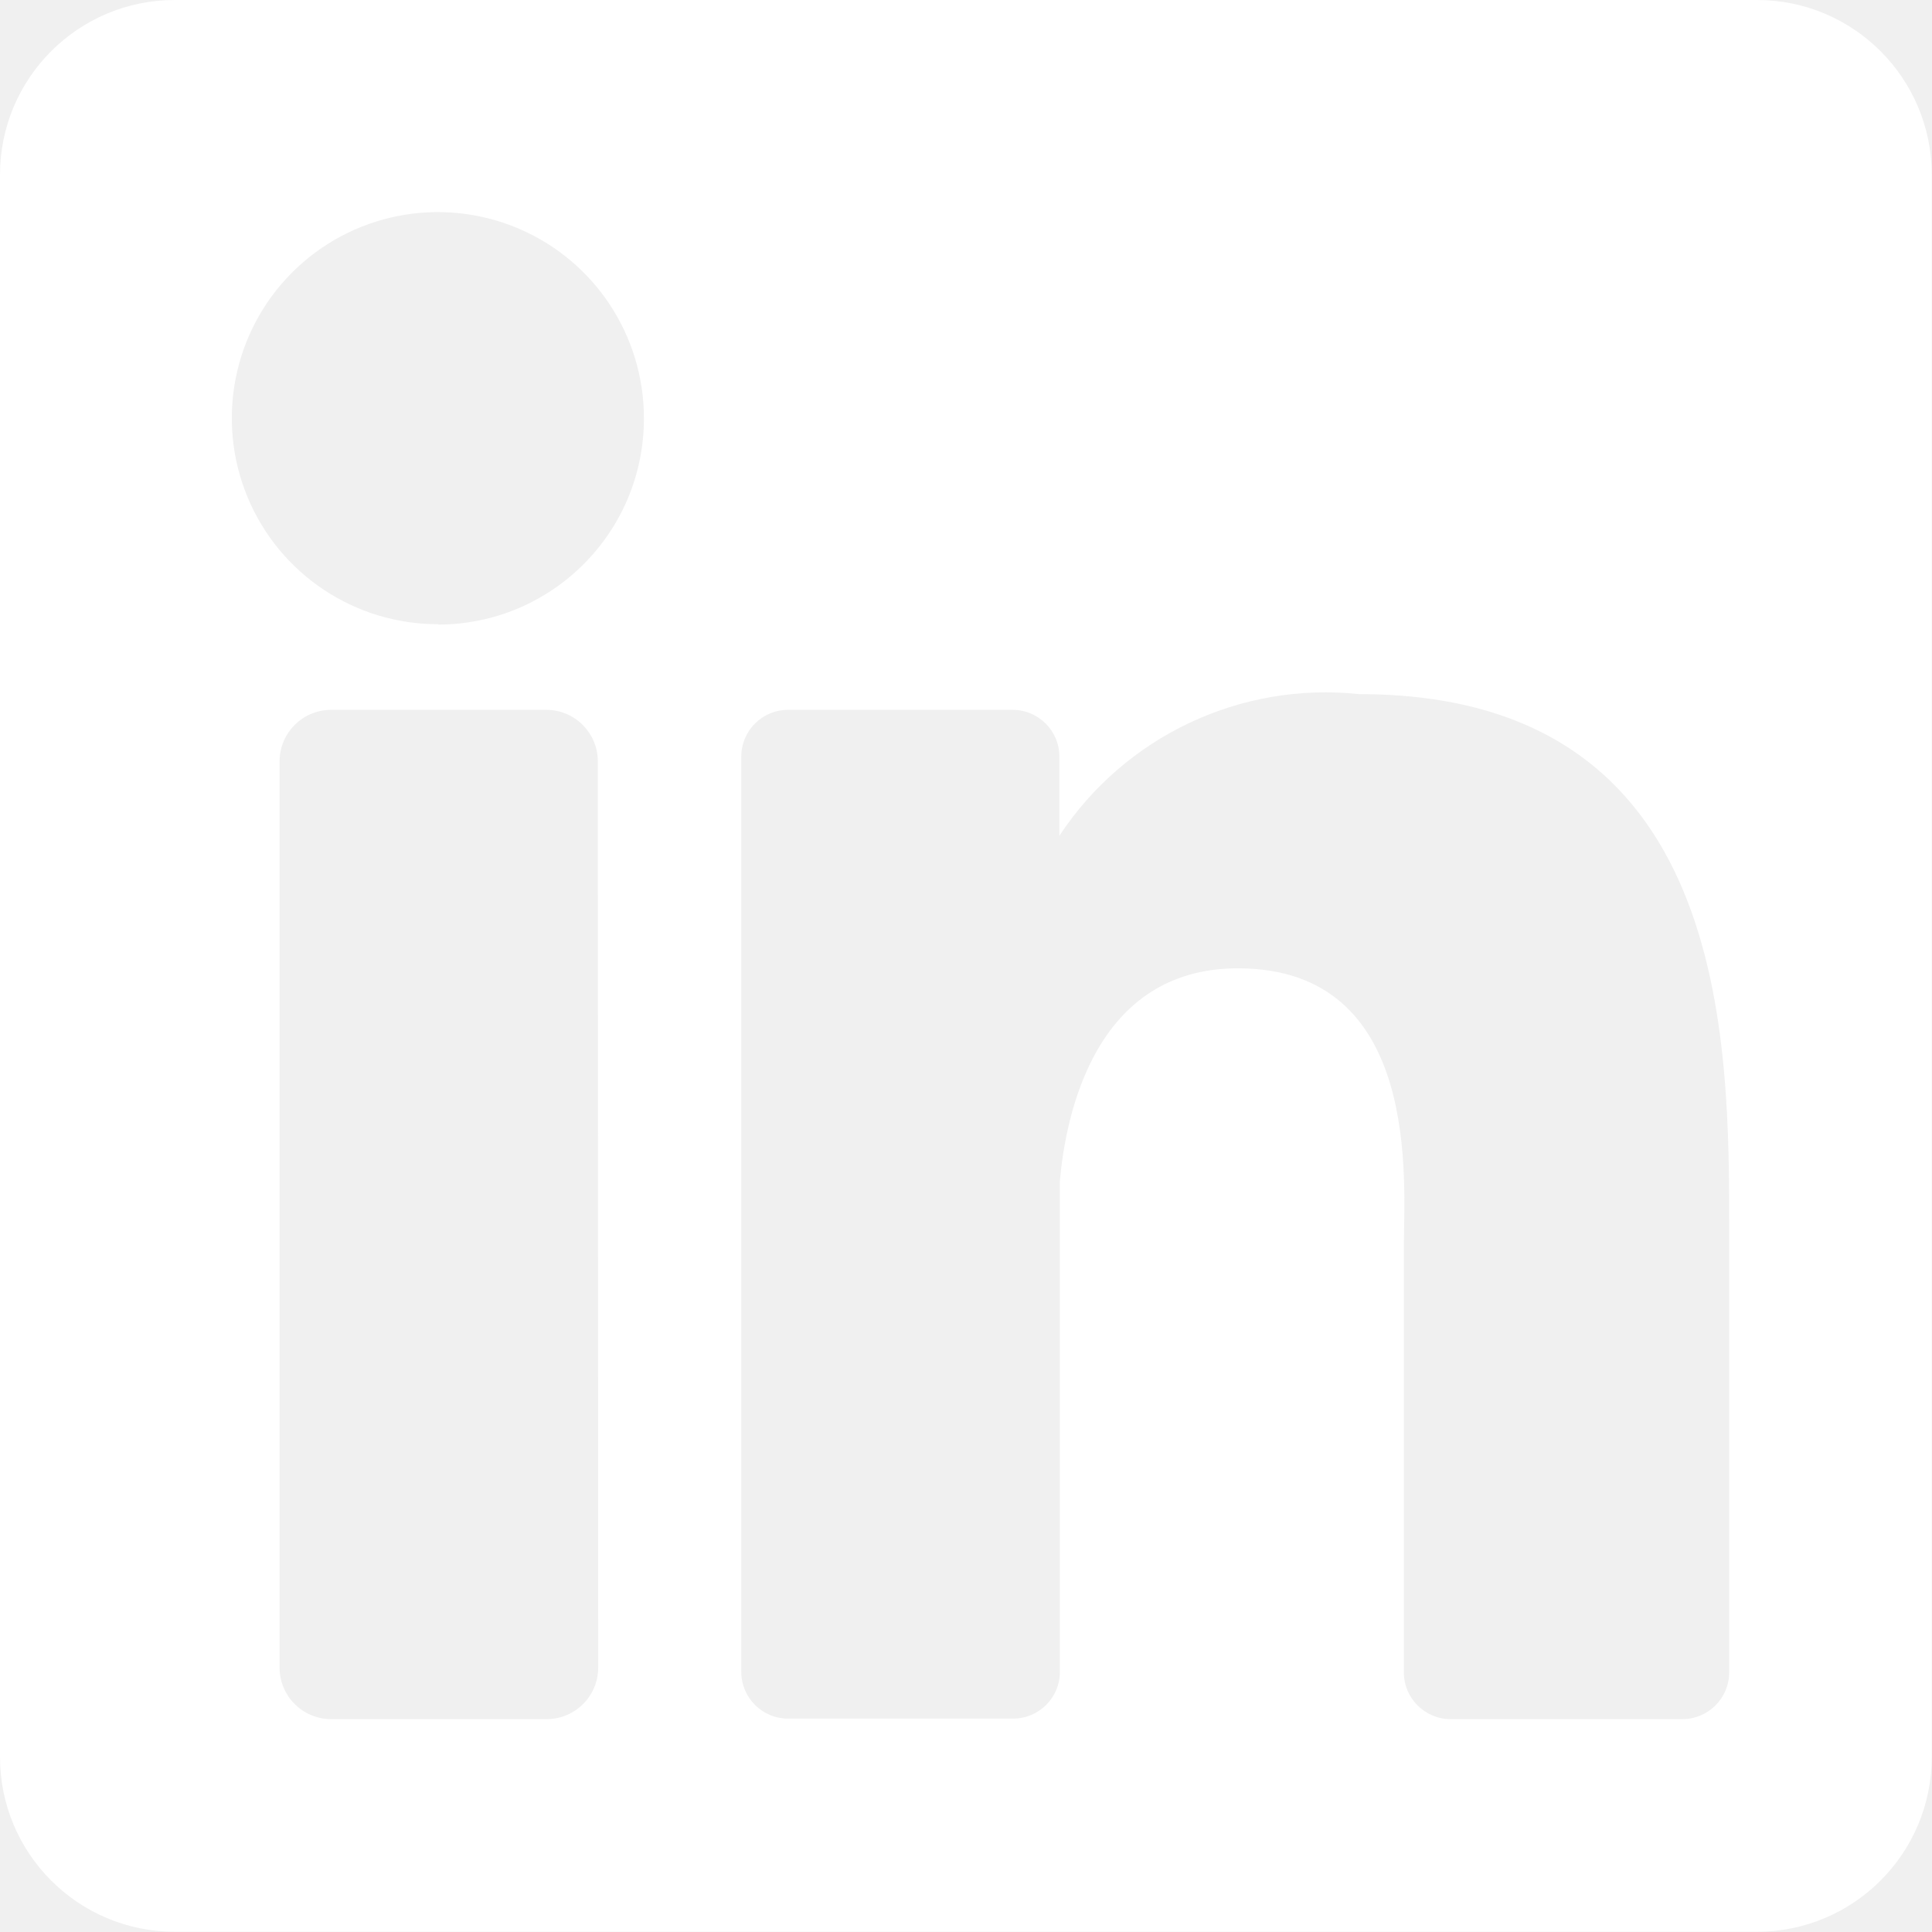
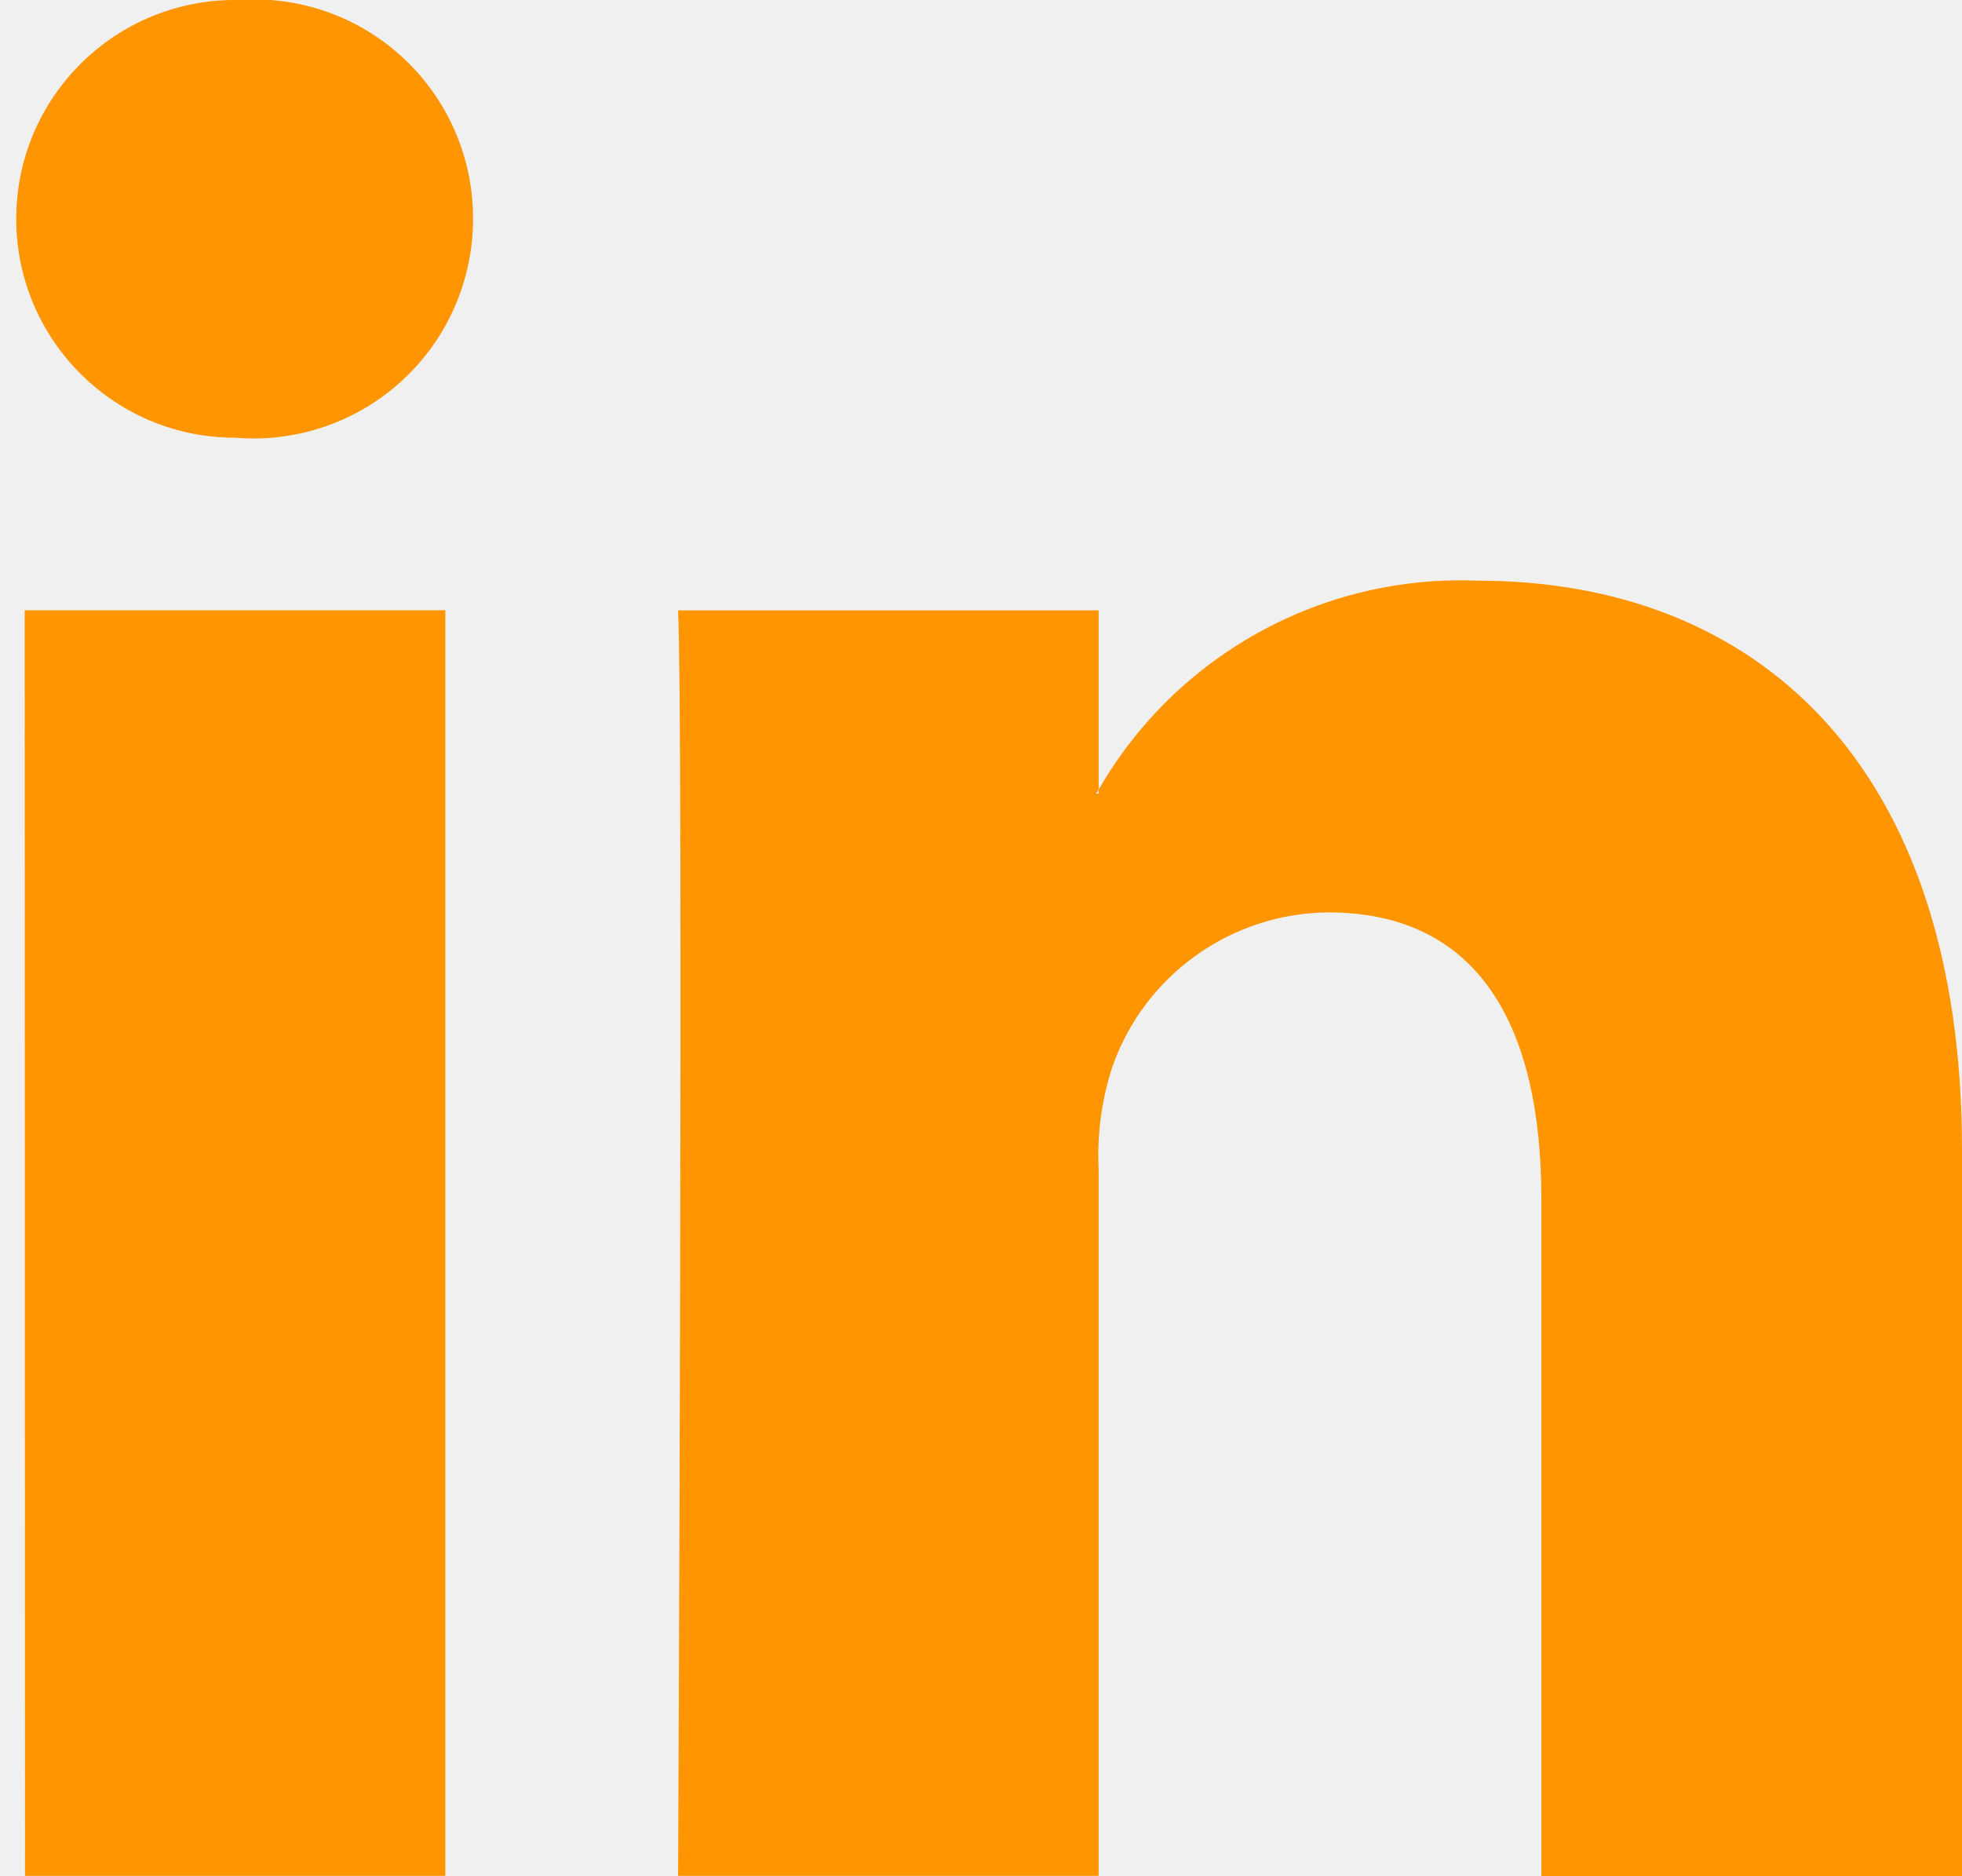
- <svg xmlns="http://www.w3.org/2000/svg" width="15.002" height="15.002" viewBox="0 0 15.002 15.002">
-   <path id="linkedin" d="M13.645,0H1.357A1.357,1.357,0,0,0,0,1.357V13.645A1.357,1.357,0,0,0,1.357,15H13.645A1.357,1.357,0,0,0,15,13.645V1.357A1.357,1.357,0,0,0,13.645,0Zm-9,12.954a.4.4,0,0,1-.395.395H2.566a.4.4,0,0,1-.395-.395V5.907a.4.4,0,0,1,.395-.395H4.247a.4.4,0,0,1,.395.395ZM3.407,4.847A1.6,1.6,0,1,1,5,3.25a1.6,1.6,0,0,1-1.6,1.6Zm10.02,8.139a.363.363,0,0,1-.363.363h-1.8a.363.363,0,0,1-.363-.363V9.68c0-.493.145-2.161-1.289-2.161-1.112,0-1.337,1.142-1.382,1.65v3.813a.363.363,0,0,1-.363.363H6.119a.363.363,0,0,1-.363-.363V5.875a.363.363,0,0,1,.363-.363H7.863a.363.363,0,0,1,.363.363V6.49a2.475,2.475,0,0,1,2.329-1.1c2.889,0,2.872,2.7,2.872,4.181v3.411Z" fill="#fff" />
+ <svg xmlns="http://www.w3.org/2000/svg" width="18.83" height="18" viewBox="0 0 18.83 18">
+   <g id="linkedin-logo" transform="translate(0 -0.491)">
+     <path id="Path_914" data-name="Path 914" d="M4.54,2.591a2.106,2.106,0,0,1-2.283,2.1H2.23a2.1,2.1,0,1,1,.052-4.2A2.1,2.1,0,0,1,4.54,2.591Zm-4.3,15.9H4.274V6.347H.237ZM14.183,6.063a4.01,4.01,0,0,0-3.639,2.005v.039h-.026a.2.2,0,0,0,.026-.039V6.348H6.508c.052,1.138,0,12.143,0,12.143h4.036V11.709a2.726,2.726,0,0,1,.133-.985,2.217,2.217,0,0,1,2.069-1.478c1.463,0,2.047,1.116,2.047,2.747v6.5H18.83V11.529C18.831,7.8,16.838,6.063,14.183,6.063Z" fill="#ff9500" />
+   </g>
</svg>
